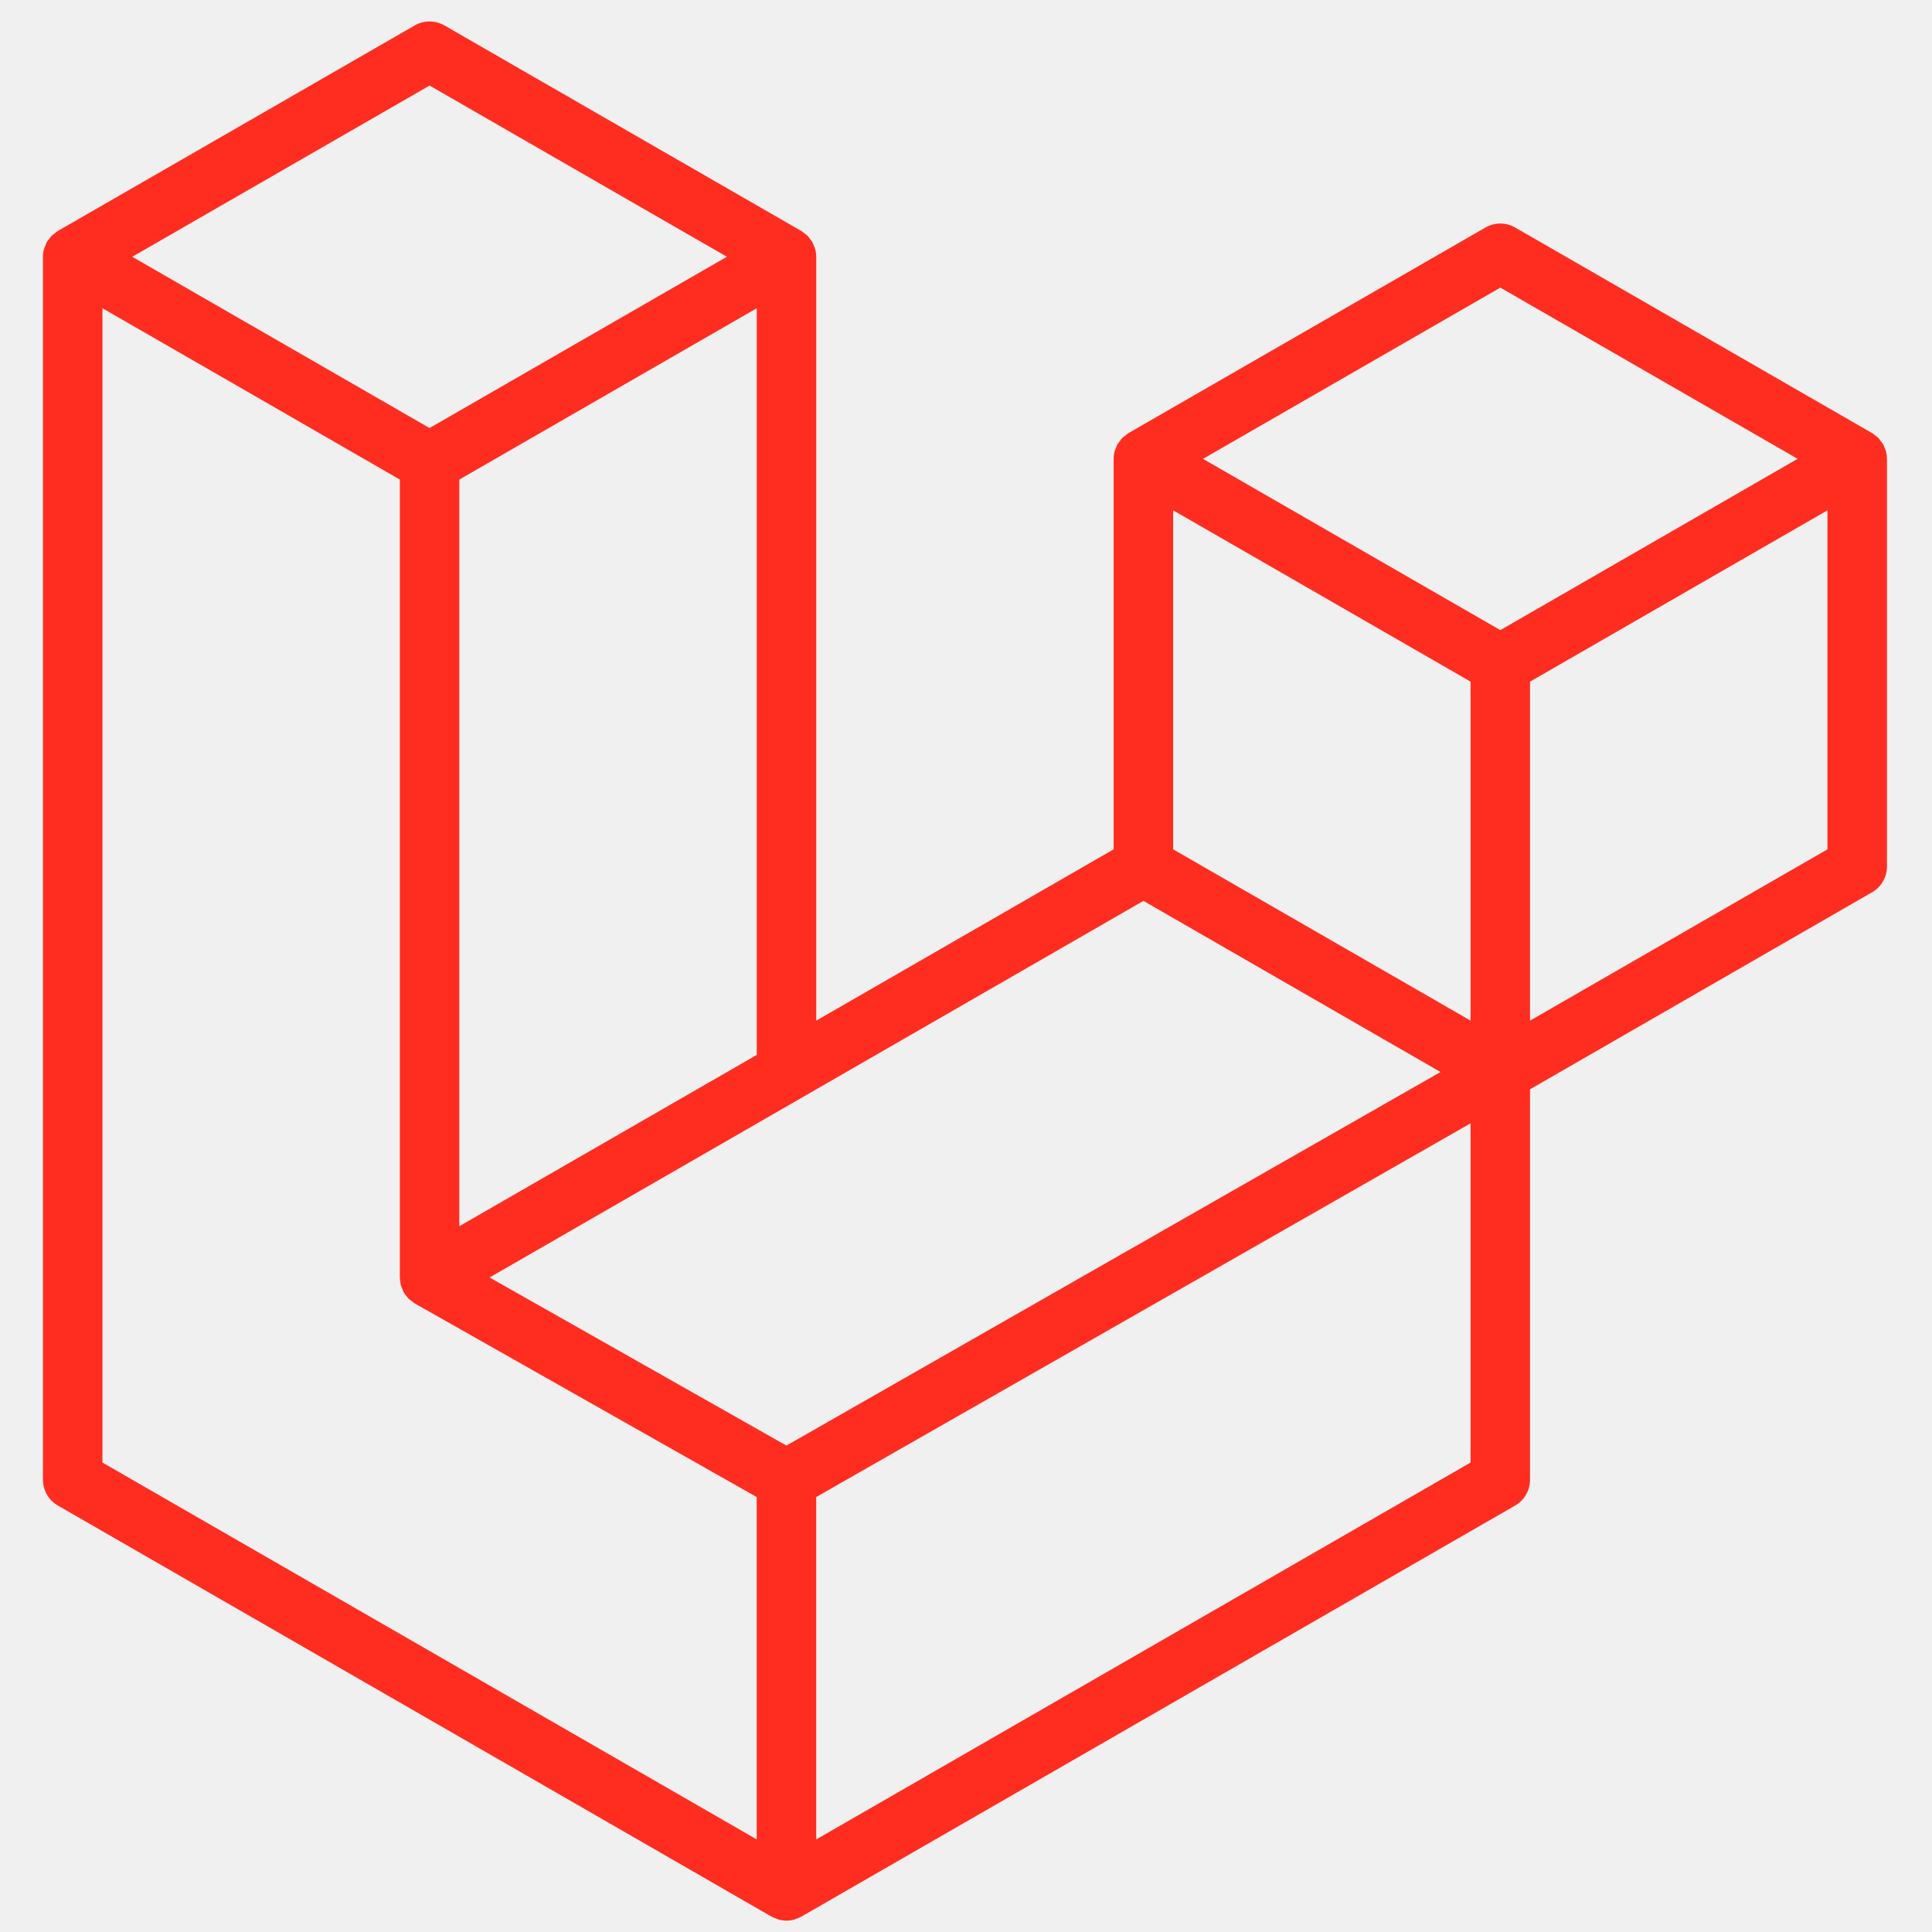
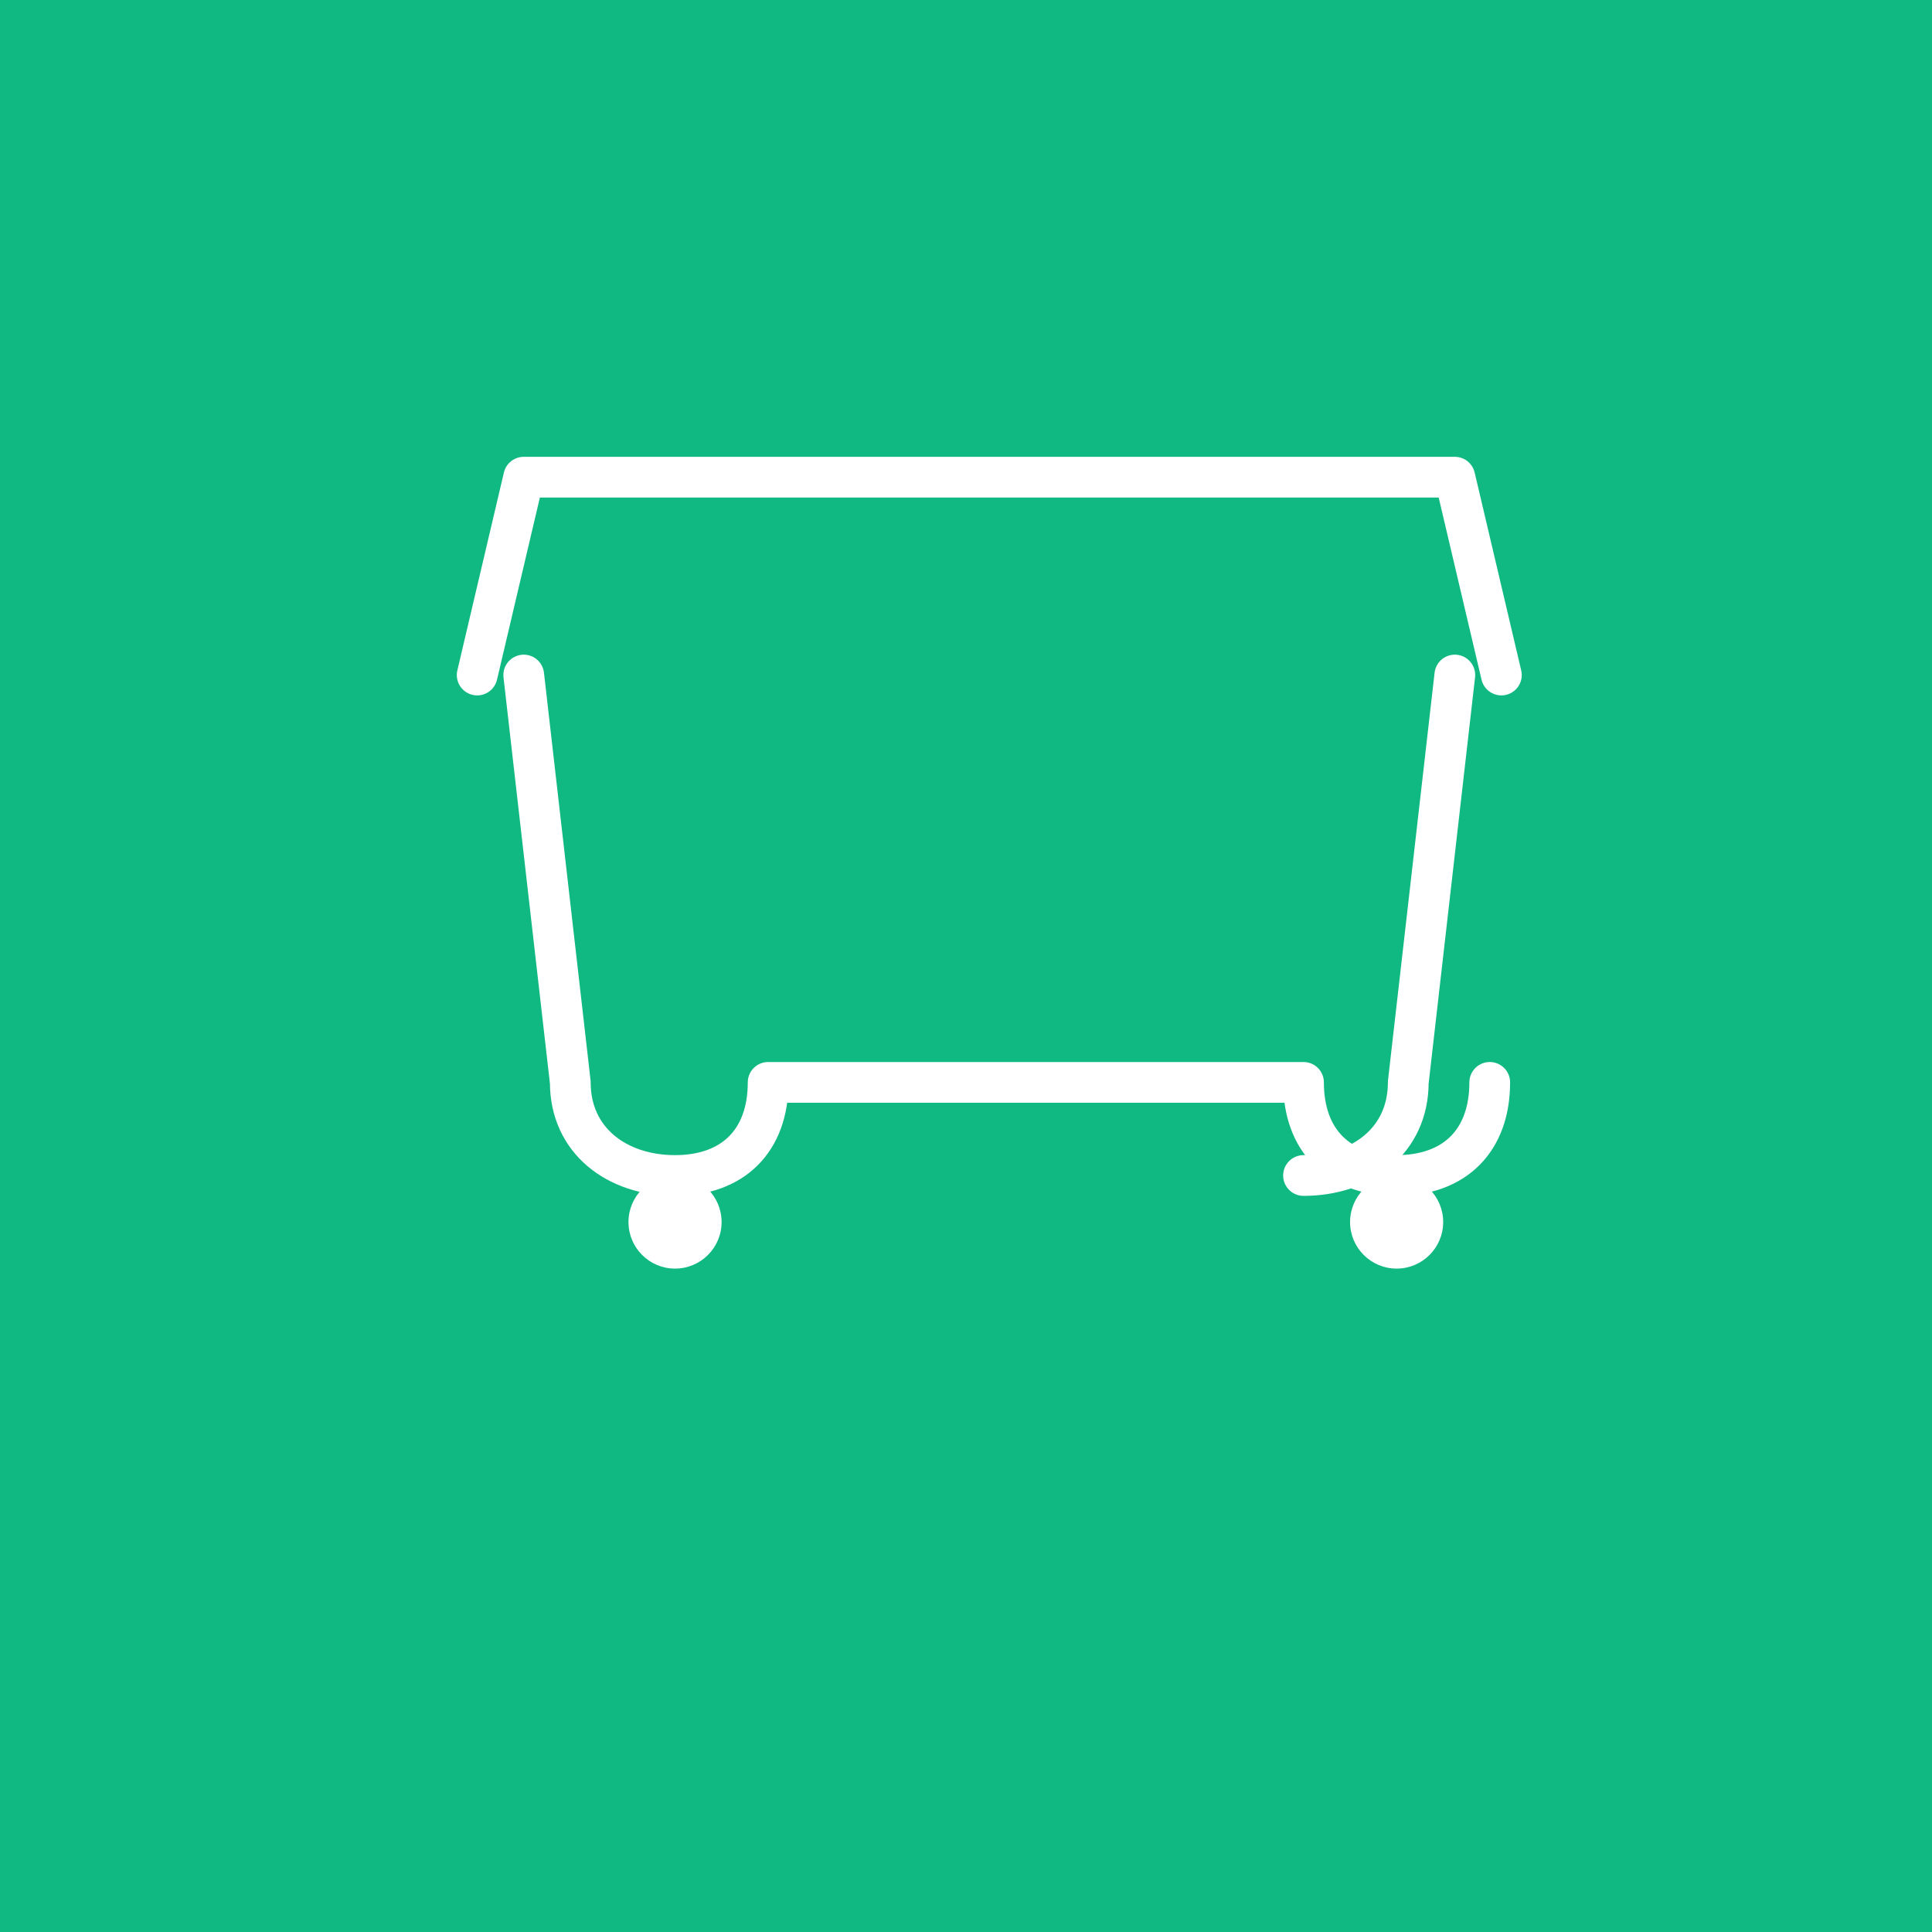
<svg xmlns="http://www.w3.org/2000/svg" width="166" height="166" viewBox="0 0 166 166" fill="none">
-   <path fill-rule="evenodd" clip-rule="evenodd" d="M162.041 38.759C162.099 38.977 162.129 39.201 162.13 39.426V74.452C162.13 74.902 162.011 75.344 161.786 75.733C161.561 76.122 161.237 76.444 160.847 76.668L131.462 93.594V127.141C131.462 128.054 130.977 128.897 130.186 129.357L68.847 164.683C68.707 164.763 68.554 164.814 68.401 164.868C68.343 164.887 68.289 164.922 68.228 164.938C67.8 165.051 67.349 165.051 66.92 164.938C66.85 164.919 66.786 164.881 66.719 164.855C66.579 164.804 66.432 164.76 66.298 164.683L4.972 129.357C4.583 129.133 4.259 128.81 4.034 128.421C3.808 128.032 3.69 127.591 3.689 127.141L3.689 22.063C3.689 21.834 3.721 21.61 3.779 21.393C3.798 21.32 3.843 21.253 3.868 21.179C3.916 21.045 3.961 20.908 4.031 20.783C4.079 20.7 4.149 20.633 4.206 20.557C4.28 20.454 4.347 20.349 4.433 20.26C4.506 20.186 4.602 20.132 4.685 20.068C4.778 19.992 4.861 19.909 4.966 19.848L35.633 2.185C36.022 1.961 36.462 1.844 36.91 1.844C37.358 1.844 37.798 1.961 38.186 2.185L68.851 19.848H68.857C68.959 19.912 69.045 19.992 69.138 20.065C69.221 20.129 69.313 20.186 69.387 20.257C69.476 20.349 69.54 20.454 69.616 20.557C69.671 20.633 69.744 20.7 69.789 20.783C69.862 20.911 69.904 21.045 69.955 21.179C69.98 21.253 70.025 21.32 70.044 21.396C70.103 21.614 70.133 21.838 70.133 22.063V87.694L95.686 72.974V39.423C95.686 39.2 95.718 38.973 95.775 38.759C95.798 38.683 95.839 38.615 95.865 38.542C95.916 38.408 95.96 38.271 96.031 38.146C96.079 38.063 96.149 37.996 96.203 37.92C96.279 37.818 96.343 37.712 96.433 37.623C96.506 37.549 96.599 37.495 96.681 37.431C96.777 37.355 96.86 37.272 96.962 37.211L127.633 19.548C128.021 19.324 128.461 19.206 128.91 19.206C129.358 19.206 129.798 19.324 130.186 19.548L160.85 37.211C160.959 37.275 161.042 37.355 161.137 37.428C161.217 37.492 161.31 37.549 161.383 37.62C161.473 37.712 161.536 37.818 161.613 37.92C161.67 37.996 161.741 38.063 161.785 38.146C161.859 38.271 161.9 38.408 161.951 38.542C161.98 38.615 162.021 38.683 162.041 38.759ZM157.018 72.974V43.848L146.287 50.028L131.462 58.568V87.694L157.021 72.974H157.018ZM126.354 125.663V96.518L111.771 104.85L70.13 128.626V158.046L126.354 125.663ZM8.801 26.485V125.663L65.018 158.043V128.629L35.649 112L35.64 111.994L35.627 111.988C35.528 111.93 35.445 111.847 35.353 111.777C35.273 111.713 35.18 111.662 35.11 111.592L35.104 111.582C35.021 111.502 34.963 111.403 34.893 111.314C34.829 111.228 34.753 111.154 34.702 111.065L34.699 111.055C34.641 110.96 34.606 110.845 34.565 110.736C34.523 110.64 34.469 110.551 34.443 110.449C34.411 110.328 34.405 110.197 34.392 110.072C34.379 109.976 34.354 109.881 34.354 109.785V109.778V41.205L19.532 32.662L8.801 26.485ZM36.913 7.35L11.364 22.063L36.907 36.777L62.453 22.06L36.907 7.35H36.913ZM50.2 99.174L65.022 90.637V26.485L54.291 32.665L39.466 41.205V105.357L50.2 99.174ZM128.91 24.713L103.363 39.426L128.91 54.14L154.453 39.423L128.91 24.713ZM126.354 58.568L111.529 50.028L100.798 43.848V72.974L115.619 81.511L126.354 87.694V58.568ZM67.571 124.205L105.042 102.803L123.772 92.109L98.245 77.405L68.854 94.334L42.066 109.762L67.571 124.205Z" fill="#FF2D20" />
+   <rect width="166" height="166" fill="#10B981" />
+   <g transform="translate(33, 33)">
+     <path d="M 8 25 L 12 8 L 92 8 L 96 25 M 12 25 L 16 60 M 92 25 L 88 60 M 16 60 C 16 65 20 68 25 68 M 88 60 C 88 65 84 68 79 68 M 25 68 C 30 68 33 65 33 60 L 79 60 C 79 65 82 68 87 68 C 92 68 95 65 95 60" fill="none" stroke="#FFFFFF" stroke-width="3.5" stroke-linecap="round" stroke-linejoin="round" />
+     <circle cx="25" cy="72" r="4" fill="#FFFFFF" />
+     <circle cx="87" cy="72" r="4" fill="#FFFFFF" />
+   </g>
</svg>
